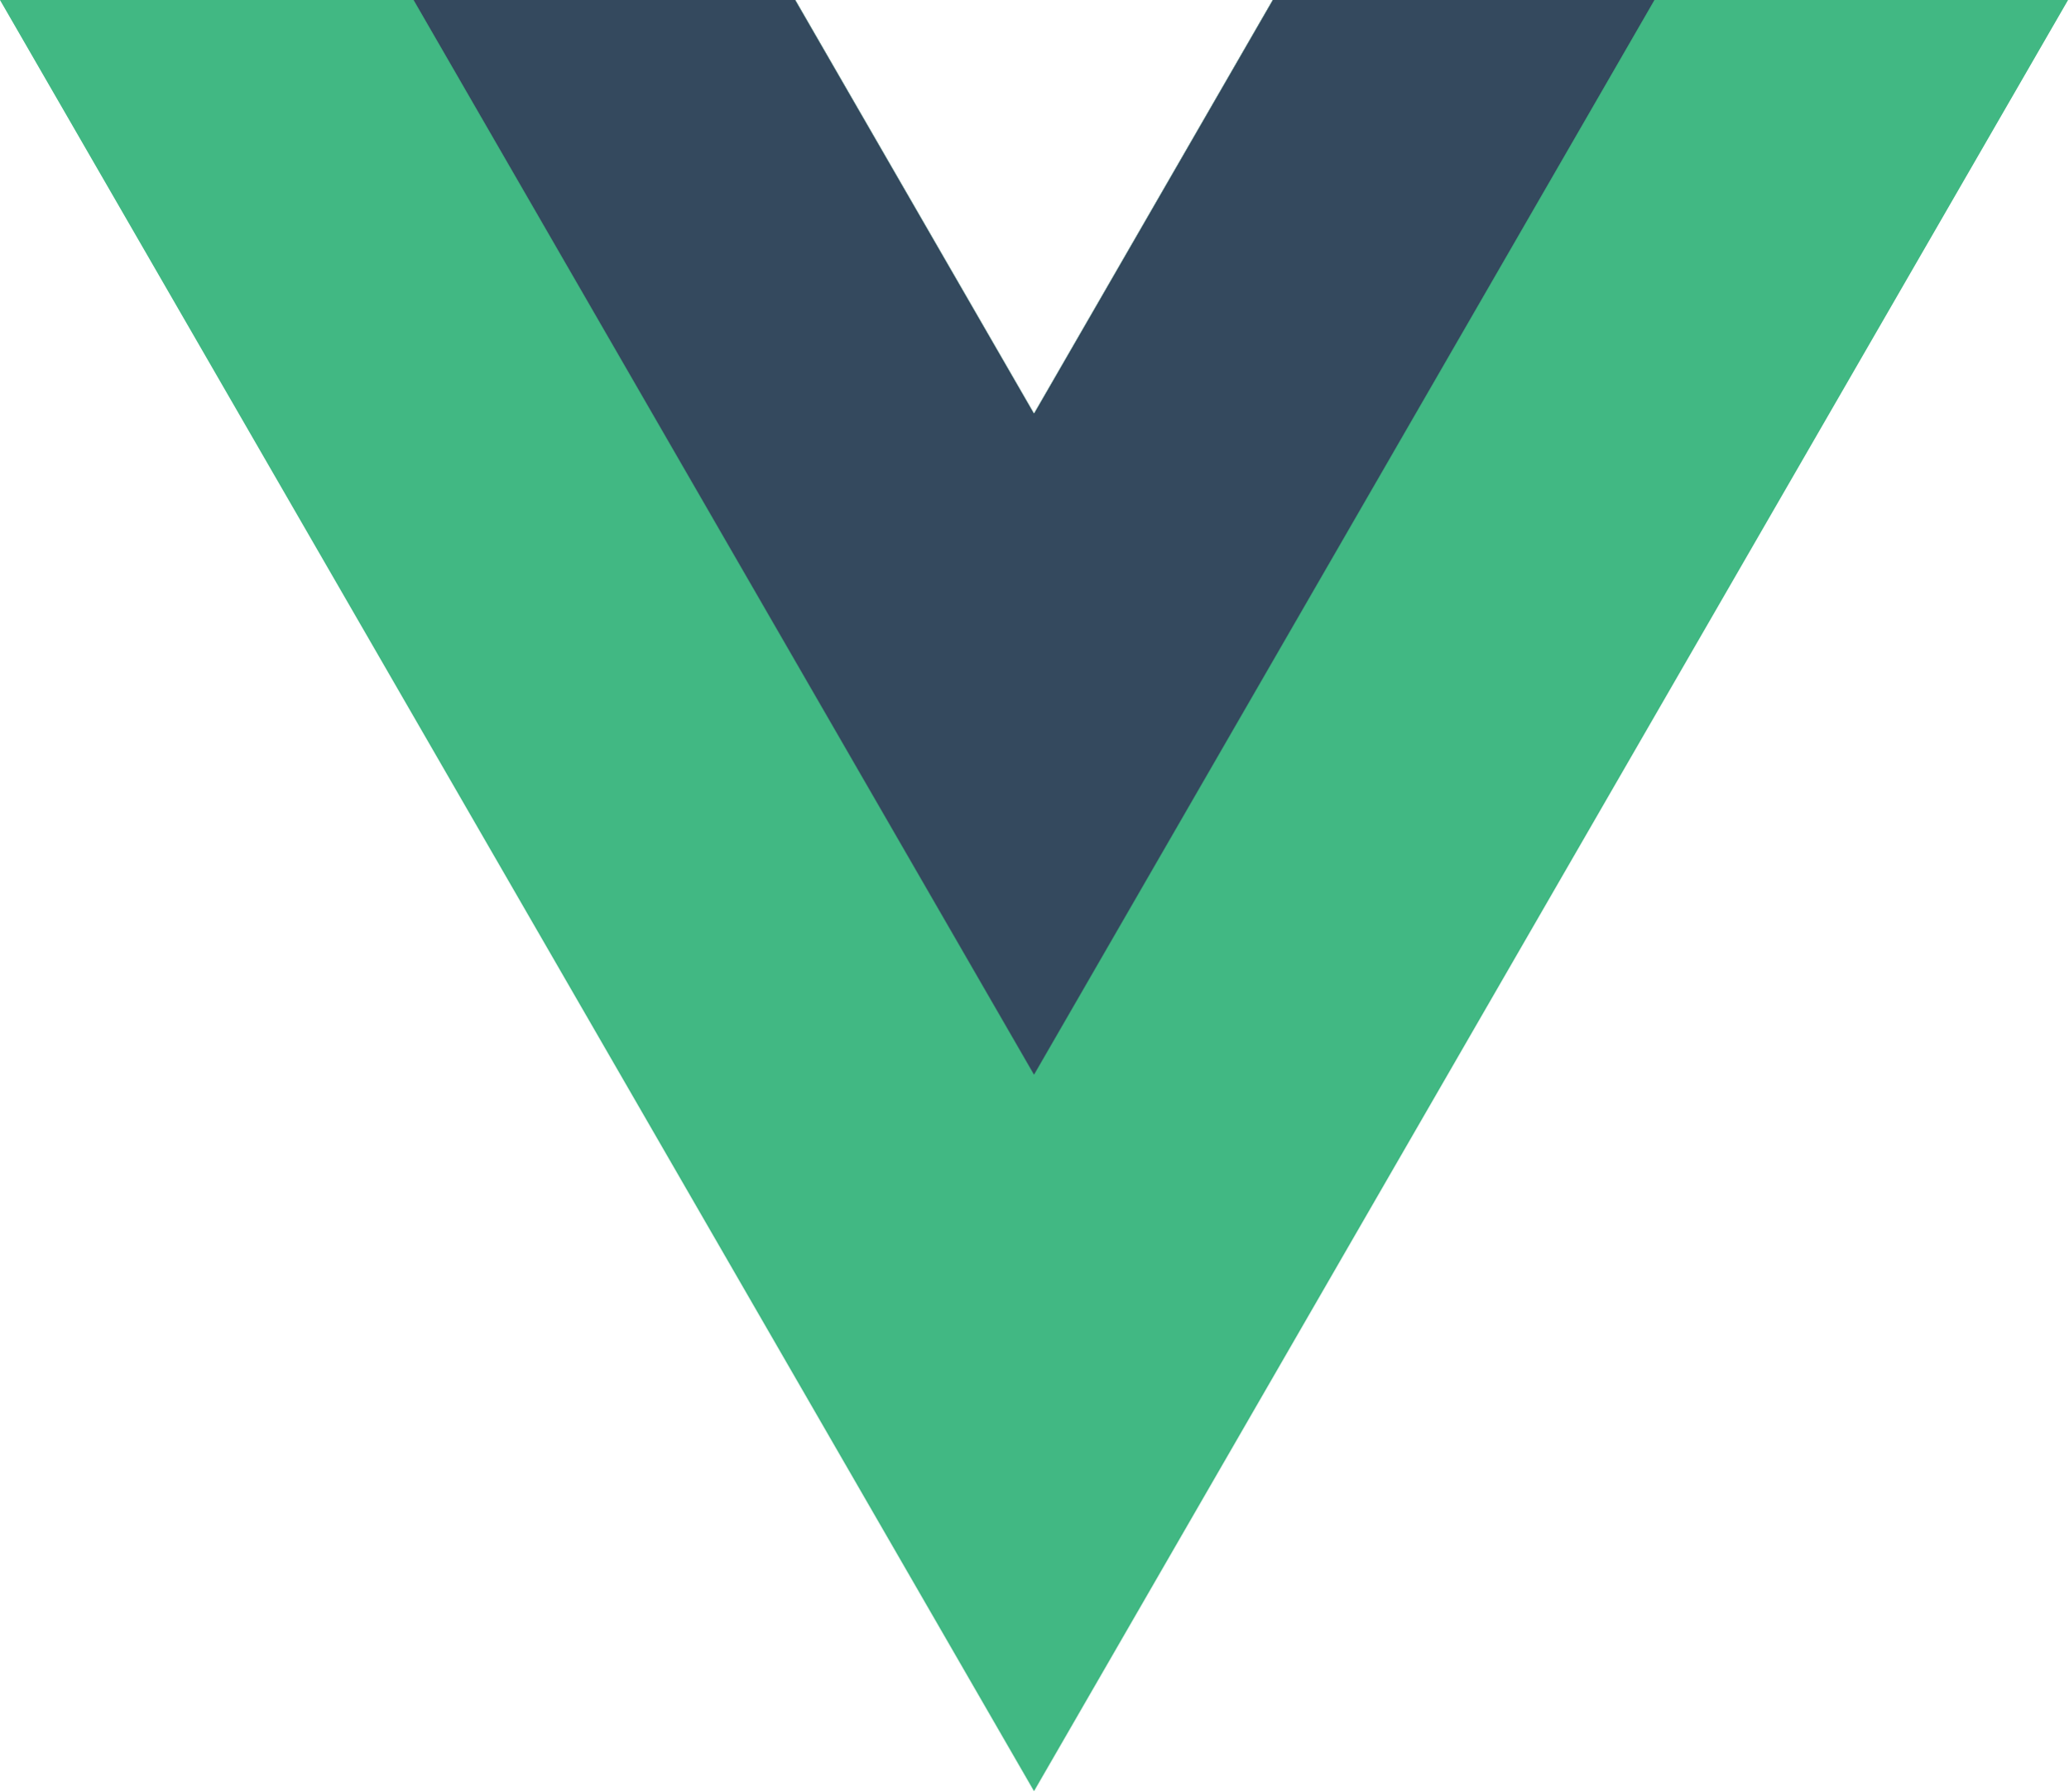
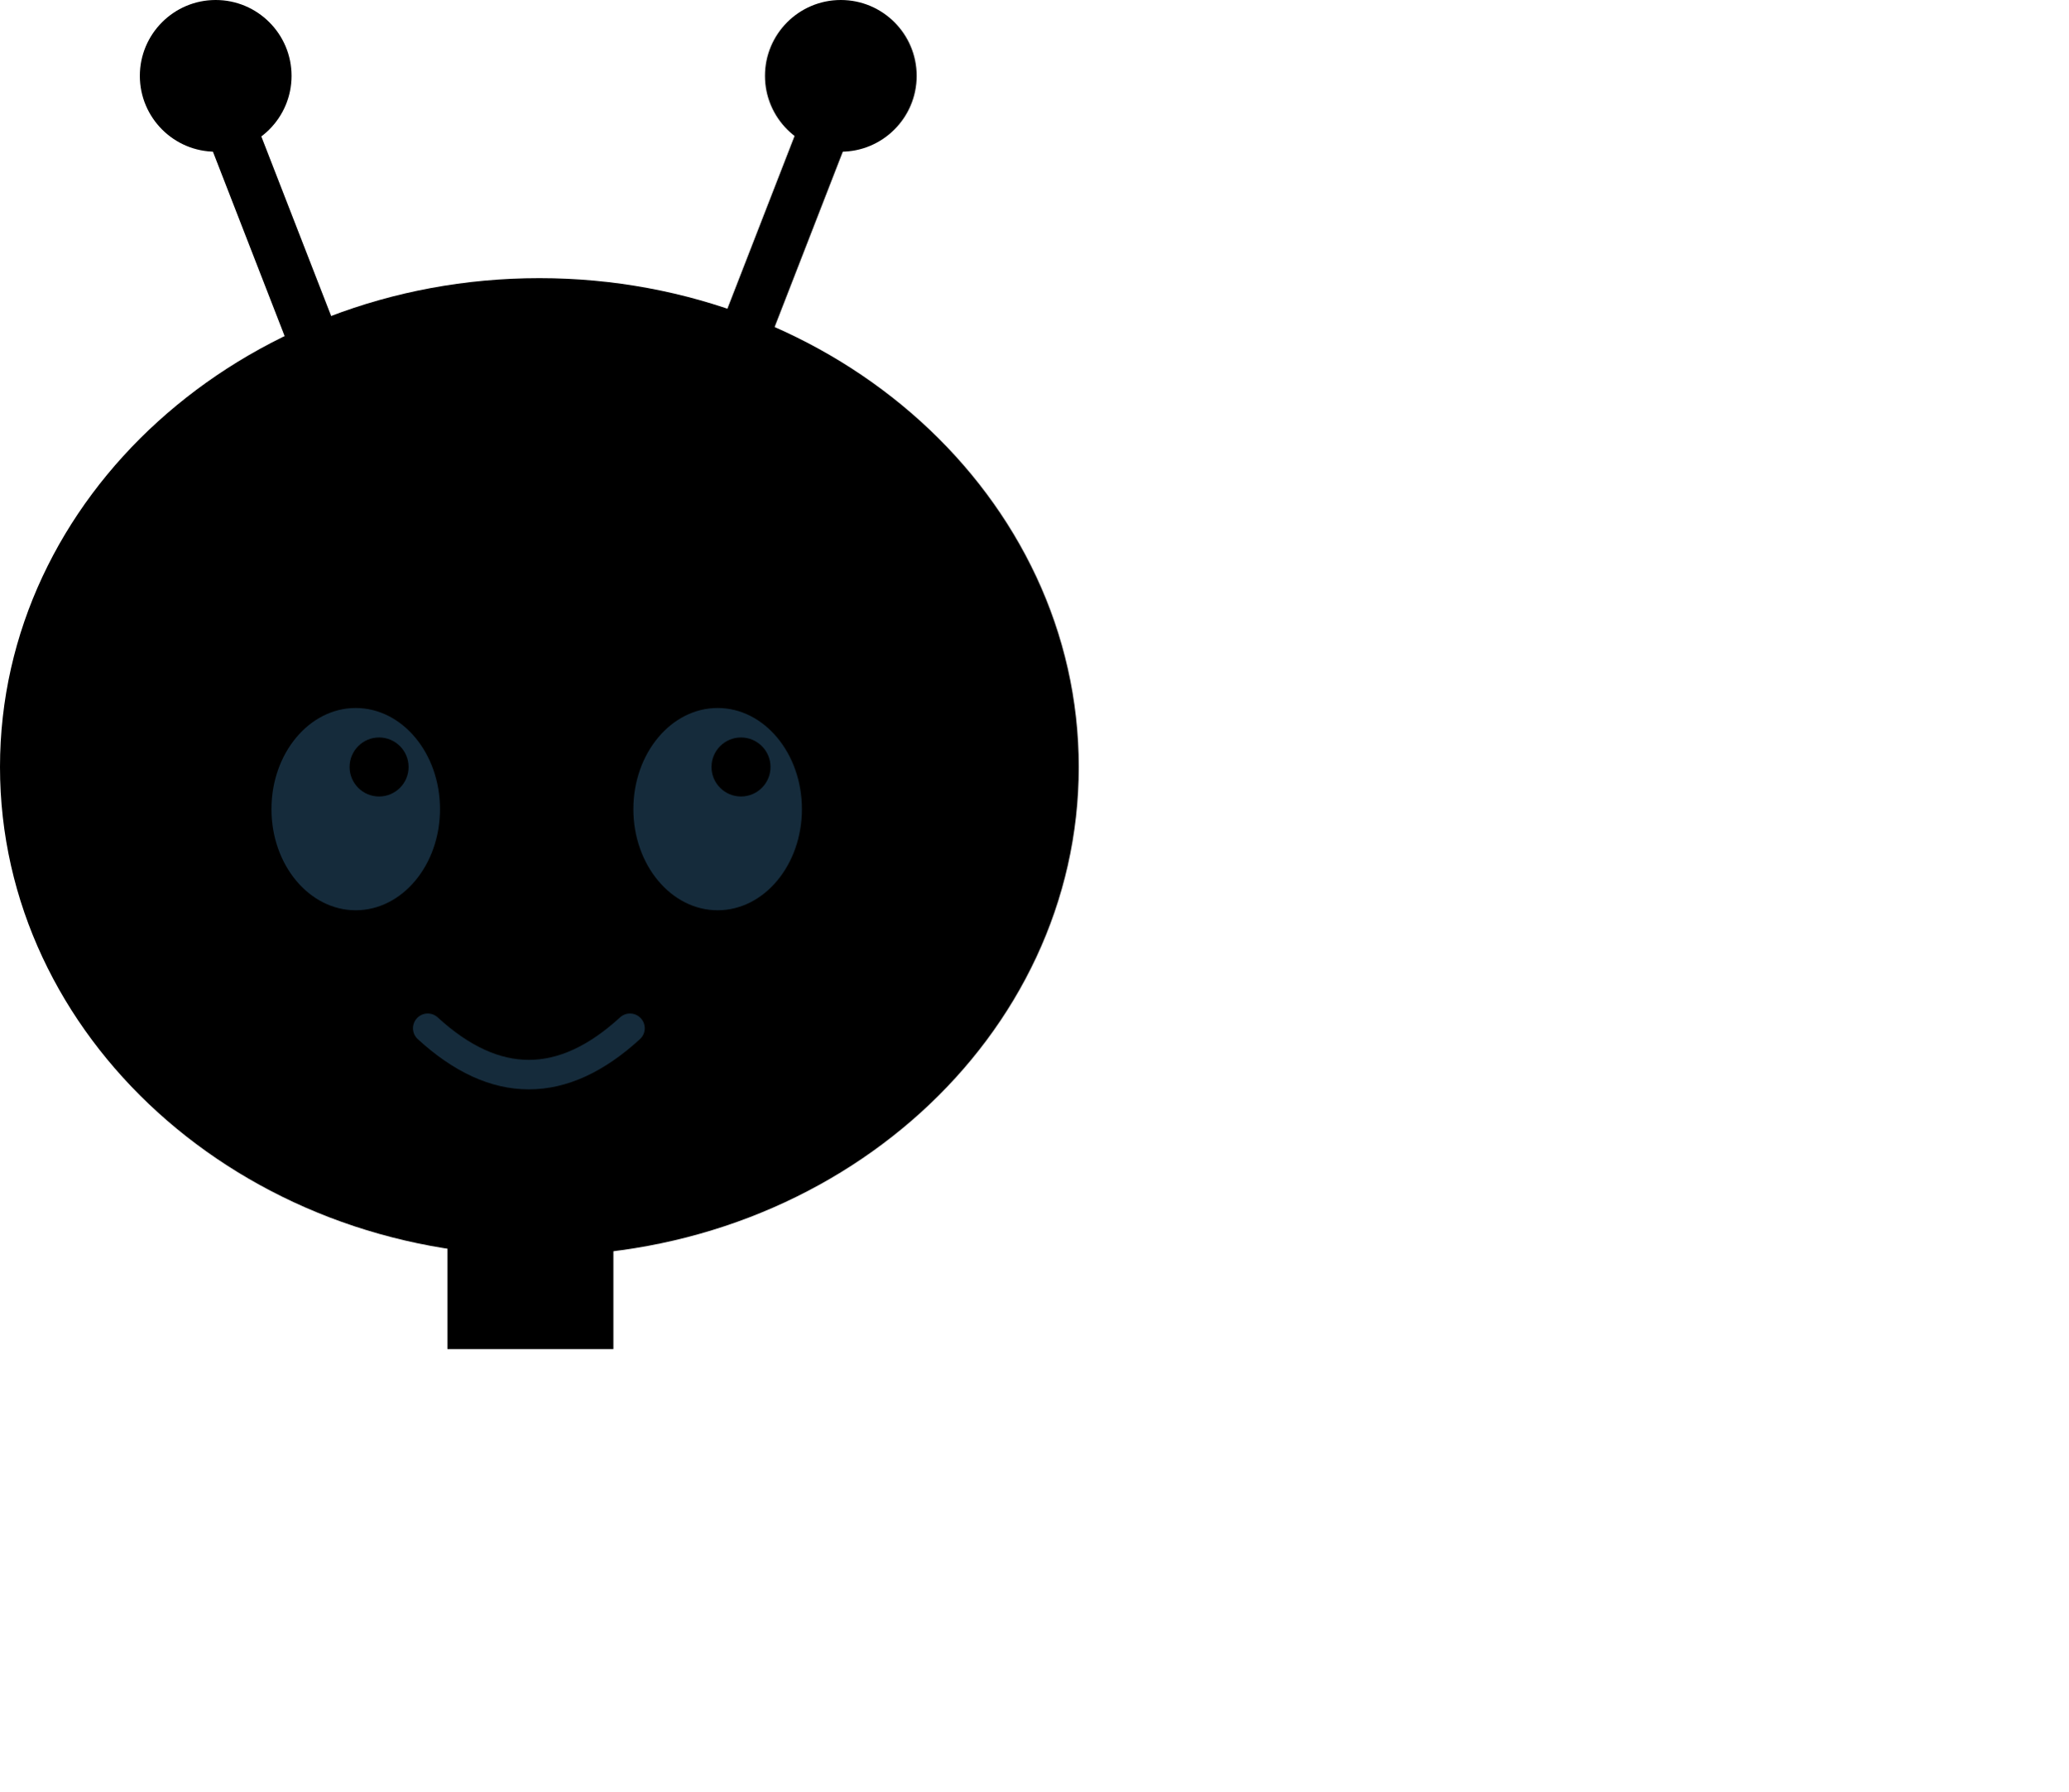
<svg xmlns="http://www.w3.org/2000/svg" viewBox="0 0 261.76 226.69">
-   <path d="M161.096.001l-30.225 52.351L100.647.001H-.005l130.877 226.688L261.749.001z" fill="#41b883" />
-   <path d="M161.096.001l-30.225 52.351L100.647.001H52.346l78.526 136.01L209.398.001z" fill="#34495e" />
+   <g>
+     <g>
+       <path d="M56.628 144.733H77.628V144.733V170.733V170.733H56.628V170.733V144.733V144.733V144.733" />
+       <path d="M56.628 144.733H77.628V144.733V170.733V170.733H56.628V170.733V144.733V144.733V144.733" fill="black" fill-opacity="0.25" />
+     </g>
+     <g>
+       <g>
+         <path d="M30.05 9.507 44.984 47.907c.64 1.647-.176 3.502-1.823 4.143-1.595.62-3.385-.126-4.078-1.671l-.064-.152L24.085 11.827 30.05 9.507Z" />
+         <path d="M109.53 11.827l-5.965-2.32L88.631 47.907c-.64 1.647.175 3.502 1.822 4.143 1.647.641 3.502-.176 4.143-1.823L109.53 11.827Z" />
+         <g opacity="0.25">
+           <path d="M30.05 9.507 44.984 47.907c.64 1.647-.176 3.502-1.823 4.143-1.595.62-3.385-.126-4.078-1.671l-.064-.152L24.085 11.827 30.05 9.507Z" fill="black" />
+           <path d="M109.53 11.827l-5.965-2.32L88.631 47.907c-.64 1.647.175 3.502 1.822 4.143 1.647.641 3.502-.176 4.143-1.823L109.53 11.827Z" fill="black" />
+         </g>
+       </g>
+       <path d="M17.698 9.6C17.698 14.898 22 19.2 27.298 19.2C32.596 19.2 36.898 14.898 36.898 9.6C36.898 4.302 32.596 0 27.298 0C22 0 17.698 4.302 17.698 9.6V9.6" />
+       <path d="M96.819 9.6C96.819 14.898 101.121 19.2 106.419 19.2C111.717 19.2 116.019 14.898 116.019 9.6C116.019 4.302 111.717 0 106.419 0C101.121 0 96.819 4.302 96.819 9.6V9.6" />
+     </g>
+     <path d="M0 97.067C0 131.212 30.589 158.933 68.267 158.933C105.944 158.933 136.533 131.212 136.533 97.067C136.533 62.922 105.944 35.2 68.267 35.2C30.589 35.2 0 62.922 0 97.067H0" />
+     <g opacity="0.25">
+       <path d="M19.78 78.933C19.78 80.7 21.214 82.133 22.98 82.133C24.746 82.133 26.18 80.7 26.18 78.933C26.18 77.167 24.746 75.733 22.98 75.733C21.214 75.733 19.78 77.167 19.78 78.933V78.933" fill="black" />
+       <path d="M29.15 70.4C29.15 71.577 30.106 72.533 31.283 72.533C32.46 72.533 33.416 71.577 33.416 70.4C33.416 69.223 32.46 68.267 31.283 68.267C30.106 68.267 29.15 69.223 29.15 70.4V70.4" fill="black" />
+       <path d="M107.23 78.933C107.23 80.7 108.664 82.133 110.43 82.133C112.196 82.133 113.63 80.7 113.63 78.933C113.63 77.167 112.196 75.733 110.43 75.733C108.664 75.733 107.23 77.167 107.23 78.933V78.933" fill="black" />
+     </g>
+     <g>
+       <g>
+         <path d="M28.109 100.267C28.109 110.863 35.278 119.467 44.109 119.467C52.939 119.467 60.109 110.863 60.109 100.267C60.109 89.67 52.939 81.067 44.109 81.067C35.278 81.067 28.109 89.67 28.109 100.267V100.267" class="eyeWhite" />
+         <path d="M34.355 102.4C34.355 109.465 39.135 115.2 45.022 115.2C50.909 115.2 55.688 109.465 55.688 102.4C55.688 95.335 50.909 89.6 45.022 89.6C39.135 89.6 34.355 95.335 34.355 102.4V102.4" fill="#152B3B" />
+         <path d="M44.245 97.067C44.245 99.127 45.918 100.8 47.978 100.8C50.039 100.8 51.712 99.127 51.712 97.067C51.712 95.006 50.039 93.333 47.978 93.333C45.918 93.333 44.245 95.006 44.245 97.067V97.067" class="eyeWhite" />
+       </g>
+       <g>
+         <path d="M73.915 100.267C73.915 110.863 81.085 119.467 89.915 119.467C98.746 119.467 105.916 110.863 105.916 100.267C105.916 89.67 98.746 81.067 89.915 81.067C81.085 81.067 73.915 89.67 73.915 100.267V100.267" class="eyeWhite" />
+         <path d="M80.162 102.4C80.162 109.465 84.941 115.2 90.829 115.2C96.716 115.2 101.495 109.465 101.495 102.4C101.495 95.335 96.716 89.6 90.829 89.6C84.941 89.6 80.162 95.335 80.162 102.4V102.4" fill="#152B3B" />
+         <path d="M90.052 97.067C90.052 99.127 91.725 100.8 93.785 100.8C95.846 100.8 97.519 99.127 97.519 97.067C97.519 95.006 95.846 93.333 93.785 93.333C91.725 93.333 90.052 95.006 90.052 97.067V97.067" class="eyeWhite" />
+       </g>
+     </g>
+     <g opacity="0.45">
+       <path d="M14.575 123.733C14.575 127.266 19.354 130.133 25.241 130.133C31.128 130.133 35.908 127.266 35.908 123.733C35.908 120.201 31.128 117.333 25.241 117.333C19.354 117.333 14.575 120.201 14.575 123.733V123.733" class="cheeks" />
+       <path d="M97.86 123.733C97.86 127.266 102.64 130.133 108.527 130.133C114.414 130.133 119.193 127.266 119.193 123.733C119.193 120.201 114.414 117.333 108.527 117.333C102.64 117.333 97.86 120.201 97.86 123.733V123.733" class="cheeks" />
+     </g>
+     <g>
+       <path d="M78.474 128.757c-4.047 3.71-7.884 5.376-11.539 5.376-3.655 0-7.492-1.666-11.538-5.376-.76-.696-1.941-.645-2.638.115-.697.76-.645 1.941.114 2.637 4.486 4.113 9.183 6.358 14.062 6.358 4.879 0 9.575-2.245 14.062-6.358.76-.696.811-1.877.114-2.637-.697-.76-1.877-.811-2.637-.115Z" fill="#152B3B" />
+     </g>
+   </g>
</svg>
